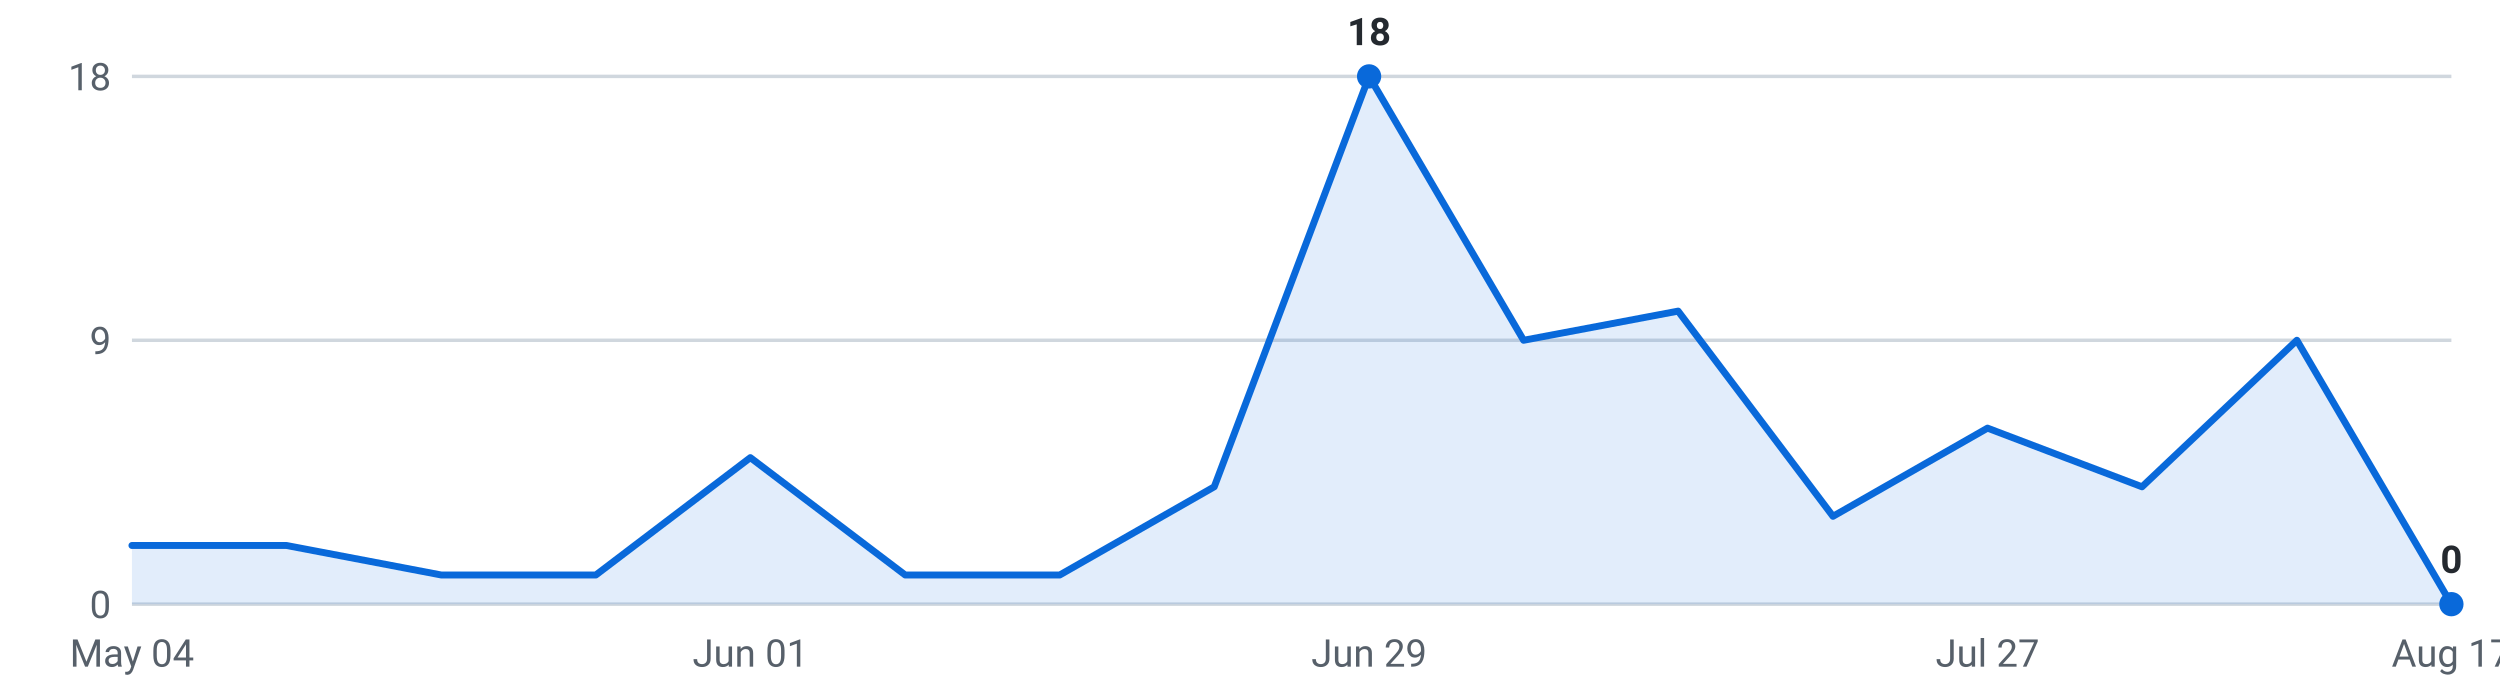
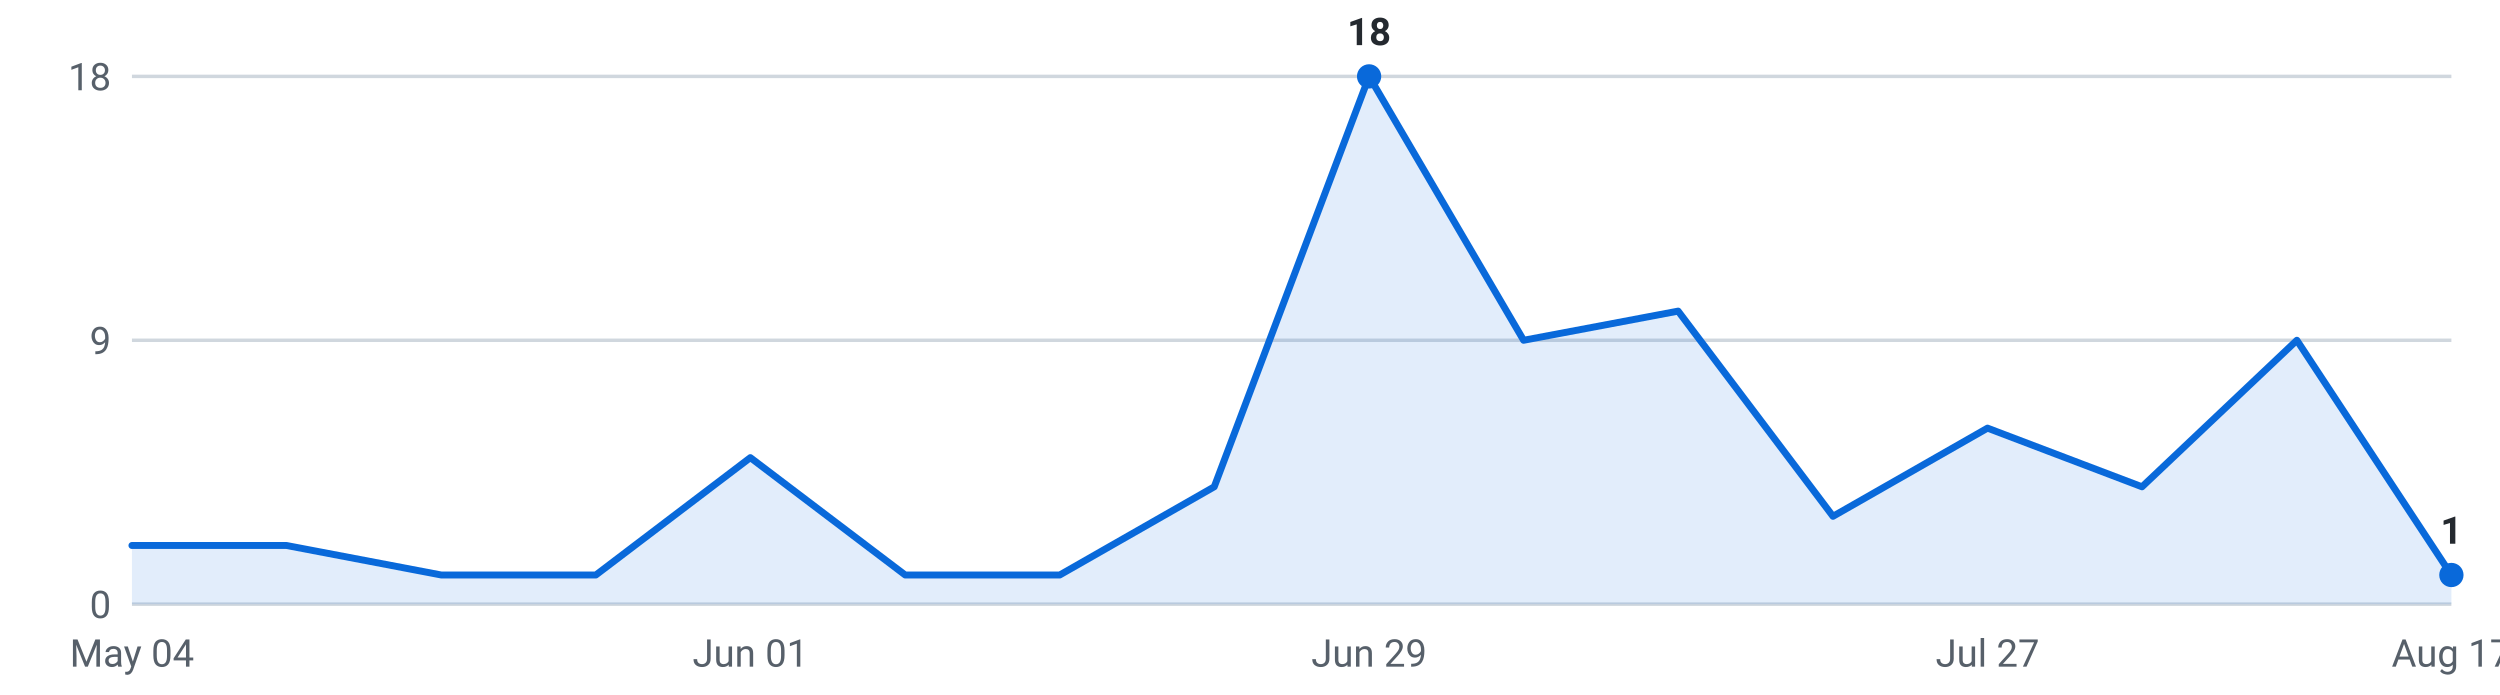
<svg xmlns="http://www.w3.org/2000/svg" viewBox="0 0 720 200" width="720" height="200" role="img" aria-label="Internships posted per week, last 16 weeks">
  <g font-family="-apple-system,Segoe UI,Roboto,sans-serif" font-size="11">
    <line x1="38" y1="174.0" x2="706" y2="174.0" stroke="#d0d7de" stroke-width="1" />
    <text x="32" y="178.0" text-anchor="end" fill="#57606a">0</text>
    <line x1="38" y1="98.0" x2="706" y2="98.0" stroke="#d0d7de" stroke-width="1" />
    <text x="32" y="102.0" text-anchor="end" fill="#57606a">9</text>
    <line x1="38" y1="22.0" x2="706" y2="22.0" stroke="#d0d7de" stroke-width="1" />
    <text x="32" y="26.0" text-anchor="end" fill="#57606a">18</text>
-     <path d="M38.0,174 L38.0,157.1 L82.5,157.1 L127.1,165.6 L171.6,165.6 L216.1,131.8 L260.7,165.6 L305.2,165.6 L349.7,140.2 L394.3,22.0 L438.8,98.0 L483.3,89.6 L527.9,148.7 L572.4,123.3 L616.9,140.2 L661.5,98.0 L706.0,174.0 L706.0,174 Z" fill="#0969da" fill-opacity="0.12" />
-     <polyline points="38.0,157.1 82.5,157.1 127.1,165.6 171.6,165.6 216.1,131.8 260.7,165.6 305.2,165.6 349.7,140.2 394.3,22.0 438.8,98.0 483.3,89.6 527.9,148.7 572.4,123.3 616.9,140.2 661.5,98.0 706.0,174.0" fill="none" stroke="#0969da" stroke-width="2" stroke-linejoin="round" stroke-linecap="round" />
+     <path d="M38.0,174 L38.0,157.1 L82.5,157.1 L127.1,165.6 L171.6,165.6 L216.1,131.8 L260.7,165.6 L305.2,165.6 L349.7,140.2 L394.3,22.0 L438.8,98.0 L483.3,89.6 L527.9,148.7 L572.4,123.3 L616.9,140.2 L661.5,98.0 L706.0,165.6 L706.0,174 Z" fill="#0969da" fill-opacity="0.12" />
+     <polyline points="38.0,157.1 82.5,157.1 127.1,165.6 171.6,165.6 216.1,131.8 260.7,165.6 305.2,165.6 349.7,140.2 394.3,22.0 438.8,98.0 483.3,89.6 527.9,148.7 572.4,123.3 616.9,140.2 661.5,98.0 706.0,165.6" fill="none" stroke="#0969da" stroke-width="2" stroke-linejoin="round" stroke-linecap="round" />
    <circle cx="394.3" cy="22.0" r="3.5" fill="#0969da" />
    <text x="394.3" y="13.0" text-anchor="middle" fill="#24292f" font-weight="600">18</text>
-     <circle cx="706.0" cy="174.0" r="3.5" fill="#0969da" />
-     <text x="706.0" y="165.0" text-anchor="middle" fill="#24292f" font-weight="600">0</text>
+     <circle cx="706.0" cy="165.6" r="3.5" fill="#0969da" />
+     <text x="706.0" y="156.6" text-anchor="middle" fill="#24292f" font-weight="600">1</text>
    <text x="38.0" y="192" text-anchor="middle" fill="#57606a">May 04</text>
    <text x="216.1" y="192" text-anchor="middle" fill="#57606a">Jun 01</text>
    <text x="394.3" y="192" text-anchor="middle" fill="#57606a">Jun 29</text>
    <text x="572.4" y="192" text-anchor="middle" fill="#57606a">Jul 27</text>
    <text x="706.0" y="192" text-anchor="middle" fill="#57606a">Aug 17</text>
  </g>
</svg>
